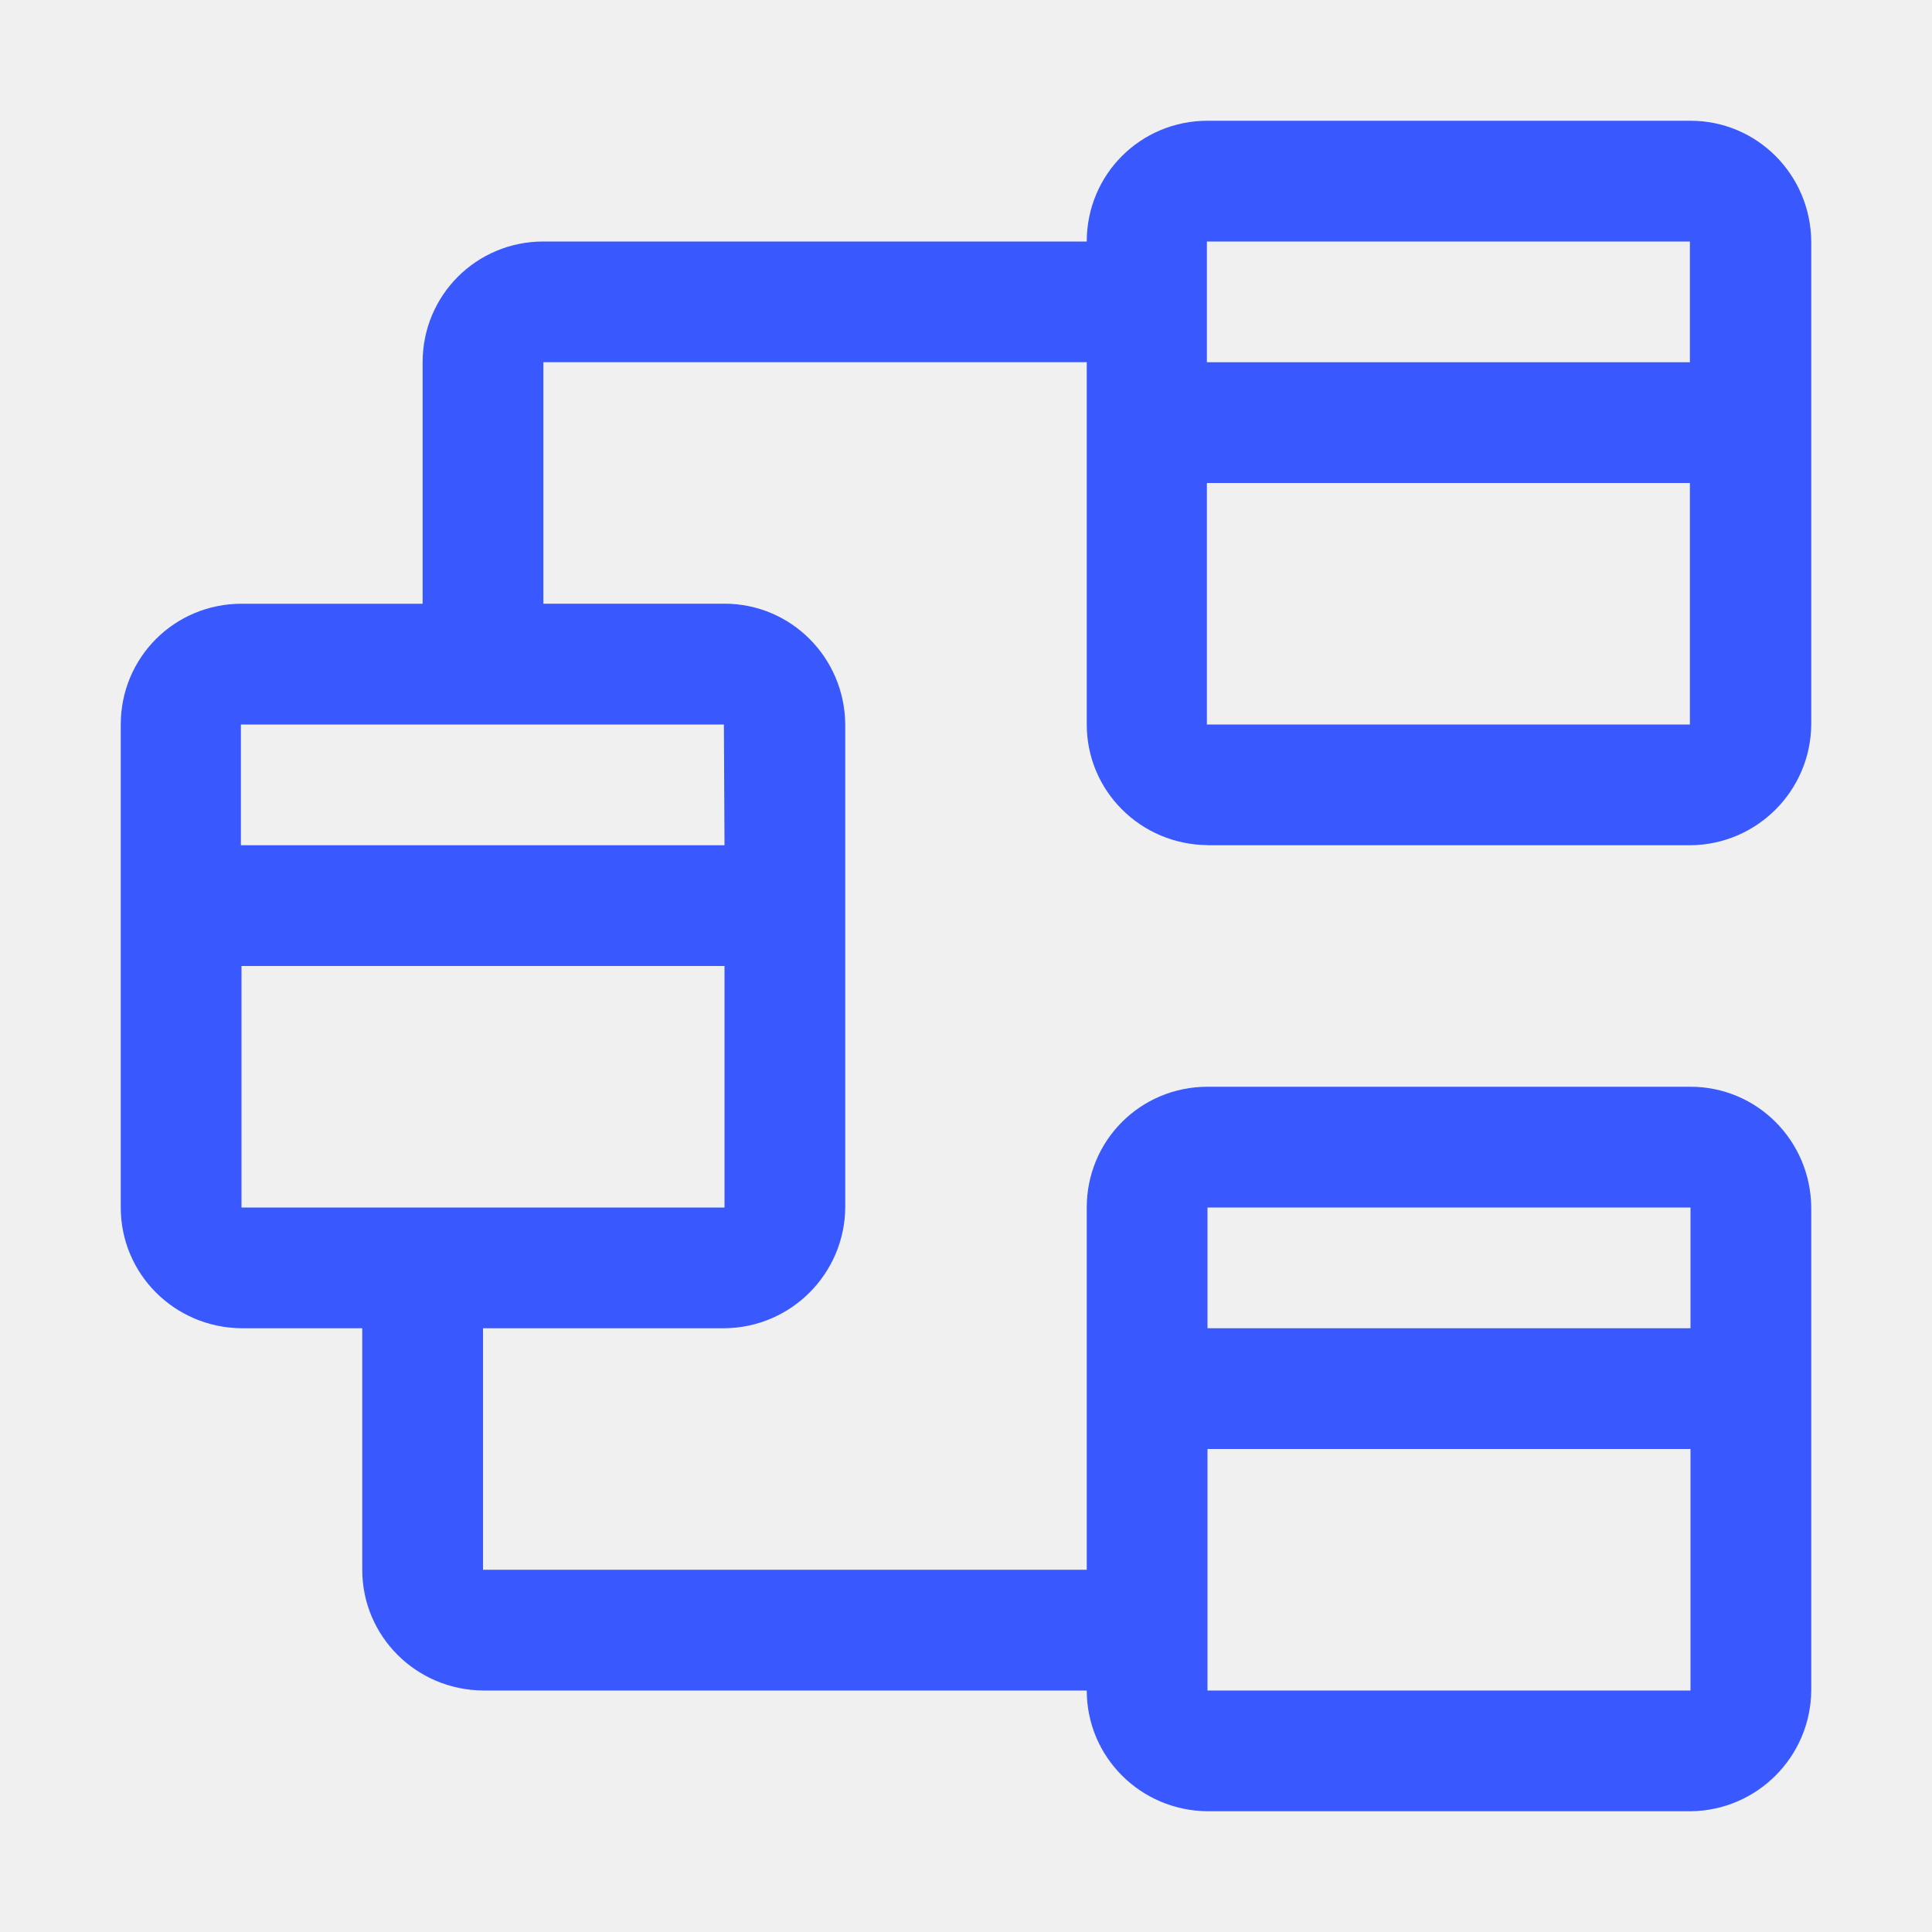
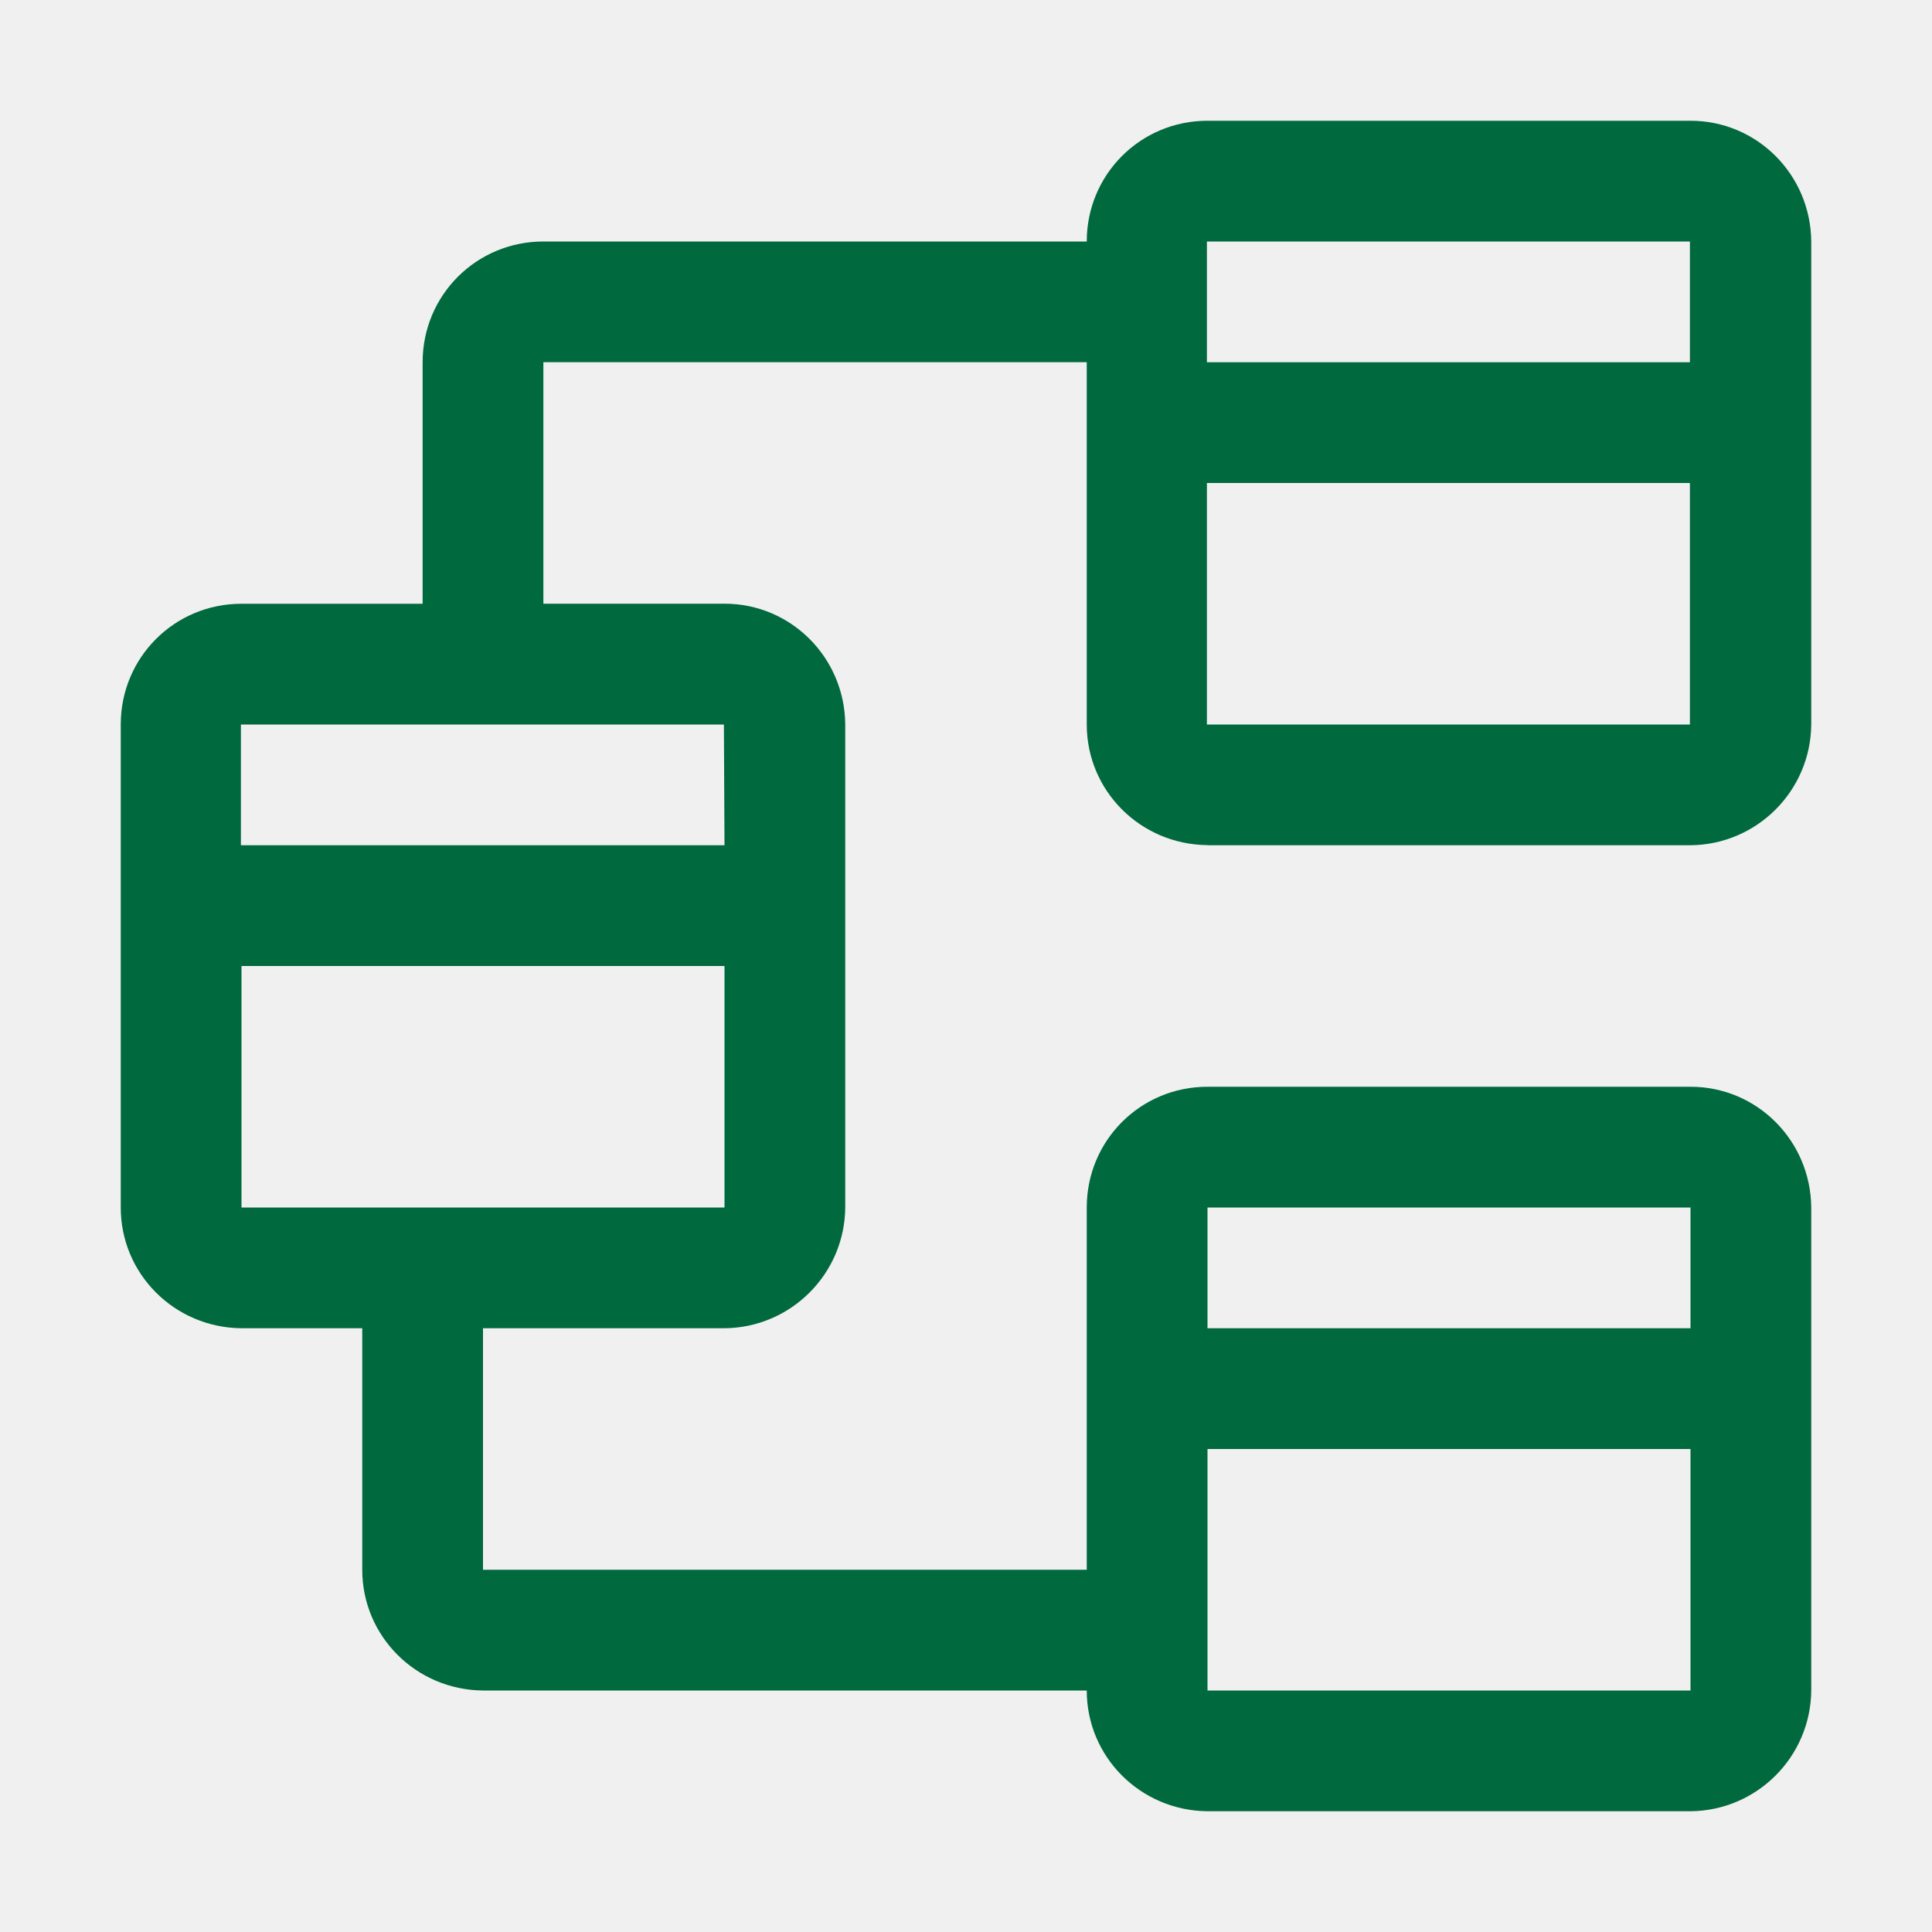
<svg xmlns="http://www.w3.org/2000/svg" width="32" height="32" viewBox="0 0 32 32" fill="none">
  <g clip-path="url(#clip0_709_1614)">
-     <path d="M20 14H28C29.1 13.99 29.99 13.1 30 12V4C29.99 2.89 29.1 2 28 2H20C18.89 2 18 2.89 18 4H9C7.89 4 7 4.89 7 6V10H4C2.89 10 2 10.89 2 12V20C2 21.1 2.89 21.99 4 22H6V26C6 27.1 6.89 27.99 8 28H18C18 29.1 18.89 29.99 20 30H28C29.1 29.99 29.99 29.1 30 28V20C29.99 18.89 29.1 18 28 18H20C18.89 18 18 18.89 18 20V26H8V22H12C13.1 21.99 13.99 21.1 14 20V12V11.999C13.99 10.889 13.1 9.999 12 9.999H9V5.999H18V11.999C18 13.099 18.89 13.988 20 13.998V14ZM20 28V24H28V28H20ZM28 20V22H20V20H28ZM4 20V16H12V20H4ZM12 14H3.99V12H11.99L12 14ZM19.99 12V8H27.99V12H19.99ZM27.99 4V6H19.99V4H27.99Z" fill="#3959FF" />
+     <path d="M20 14H28C29.1 13.99 29.99 13.1 30 12V4C29.99 2.89 29.1 2 28 2H20C18.89 2 18 2.89 18 4H9C7.89 4 7 4.89 7 6V10H4C2.89 10 2 10.89 2 12V20C2 21.1 2.89 21.99 4 22H6V26C6 27.1 6.89 27.99 8 28H18C18 29.1 18.89 29.99 20 30H28C29.1 29.99 29.99 29.1 30 28V20C29.99 18.89 29.1 18 28 18H20C18.89 18 18 18.89 18 20V26H8V22H12C13.1 21.99 13.99 21.1 14 20V12V11.999C13.99 10.889 13.1 9.999 12 9.999H9V5.999H18V11.999C18 13.099 18.89 13.988 20 13.998V14ZM20 28V24H28V28H20ZM28 20V22H20V20H28ZM4 20V16H12V20H4ZM12 14H3.99V12H11.99L12 14ZM19.99 12V8H27.99V12H19.99ZM27.99 4V6H19.99V4H27.99Z" fill="#00693e" />
  </g>
  <defs>
    <clipPath id="clip0_709_1614">
      <rect width="32" height="32" fill="white" />
    </clipPath>
  </defs>
</svg>
